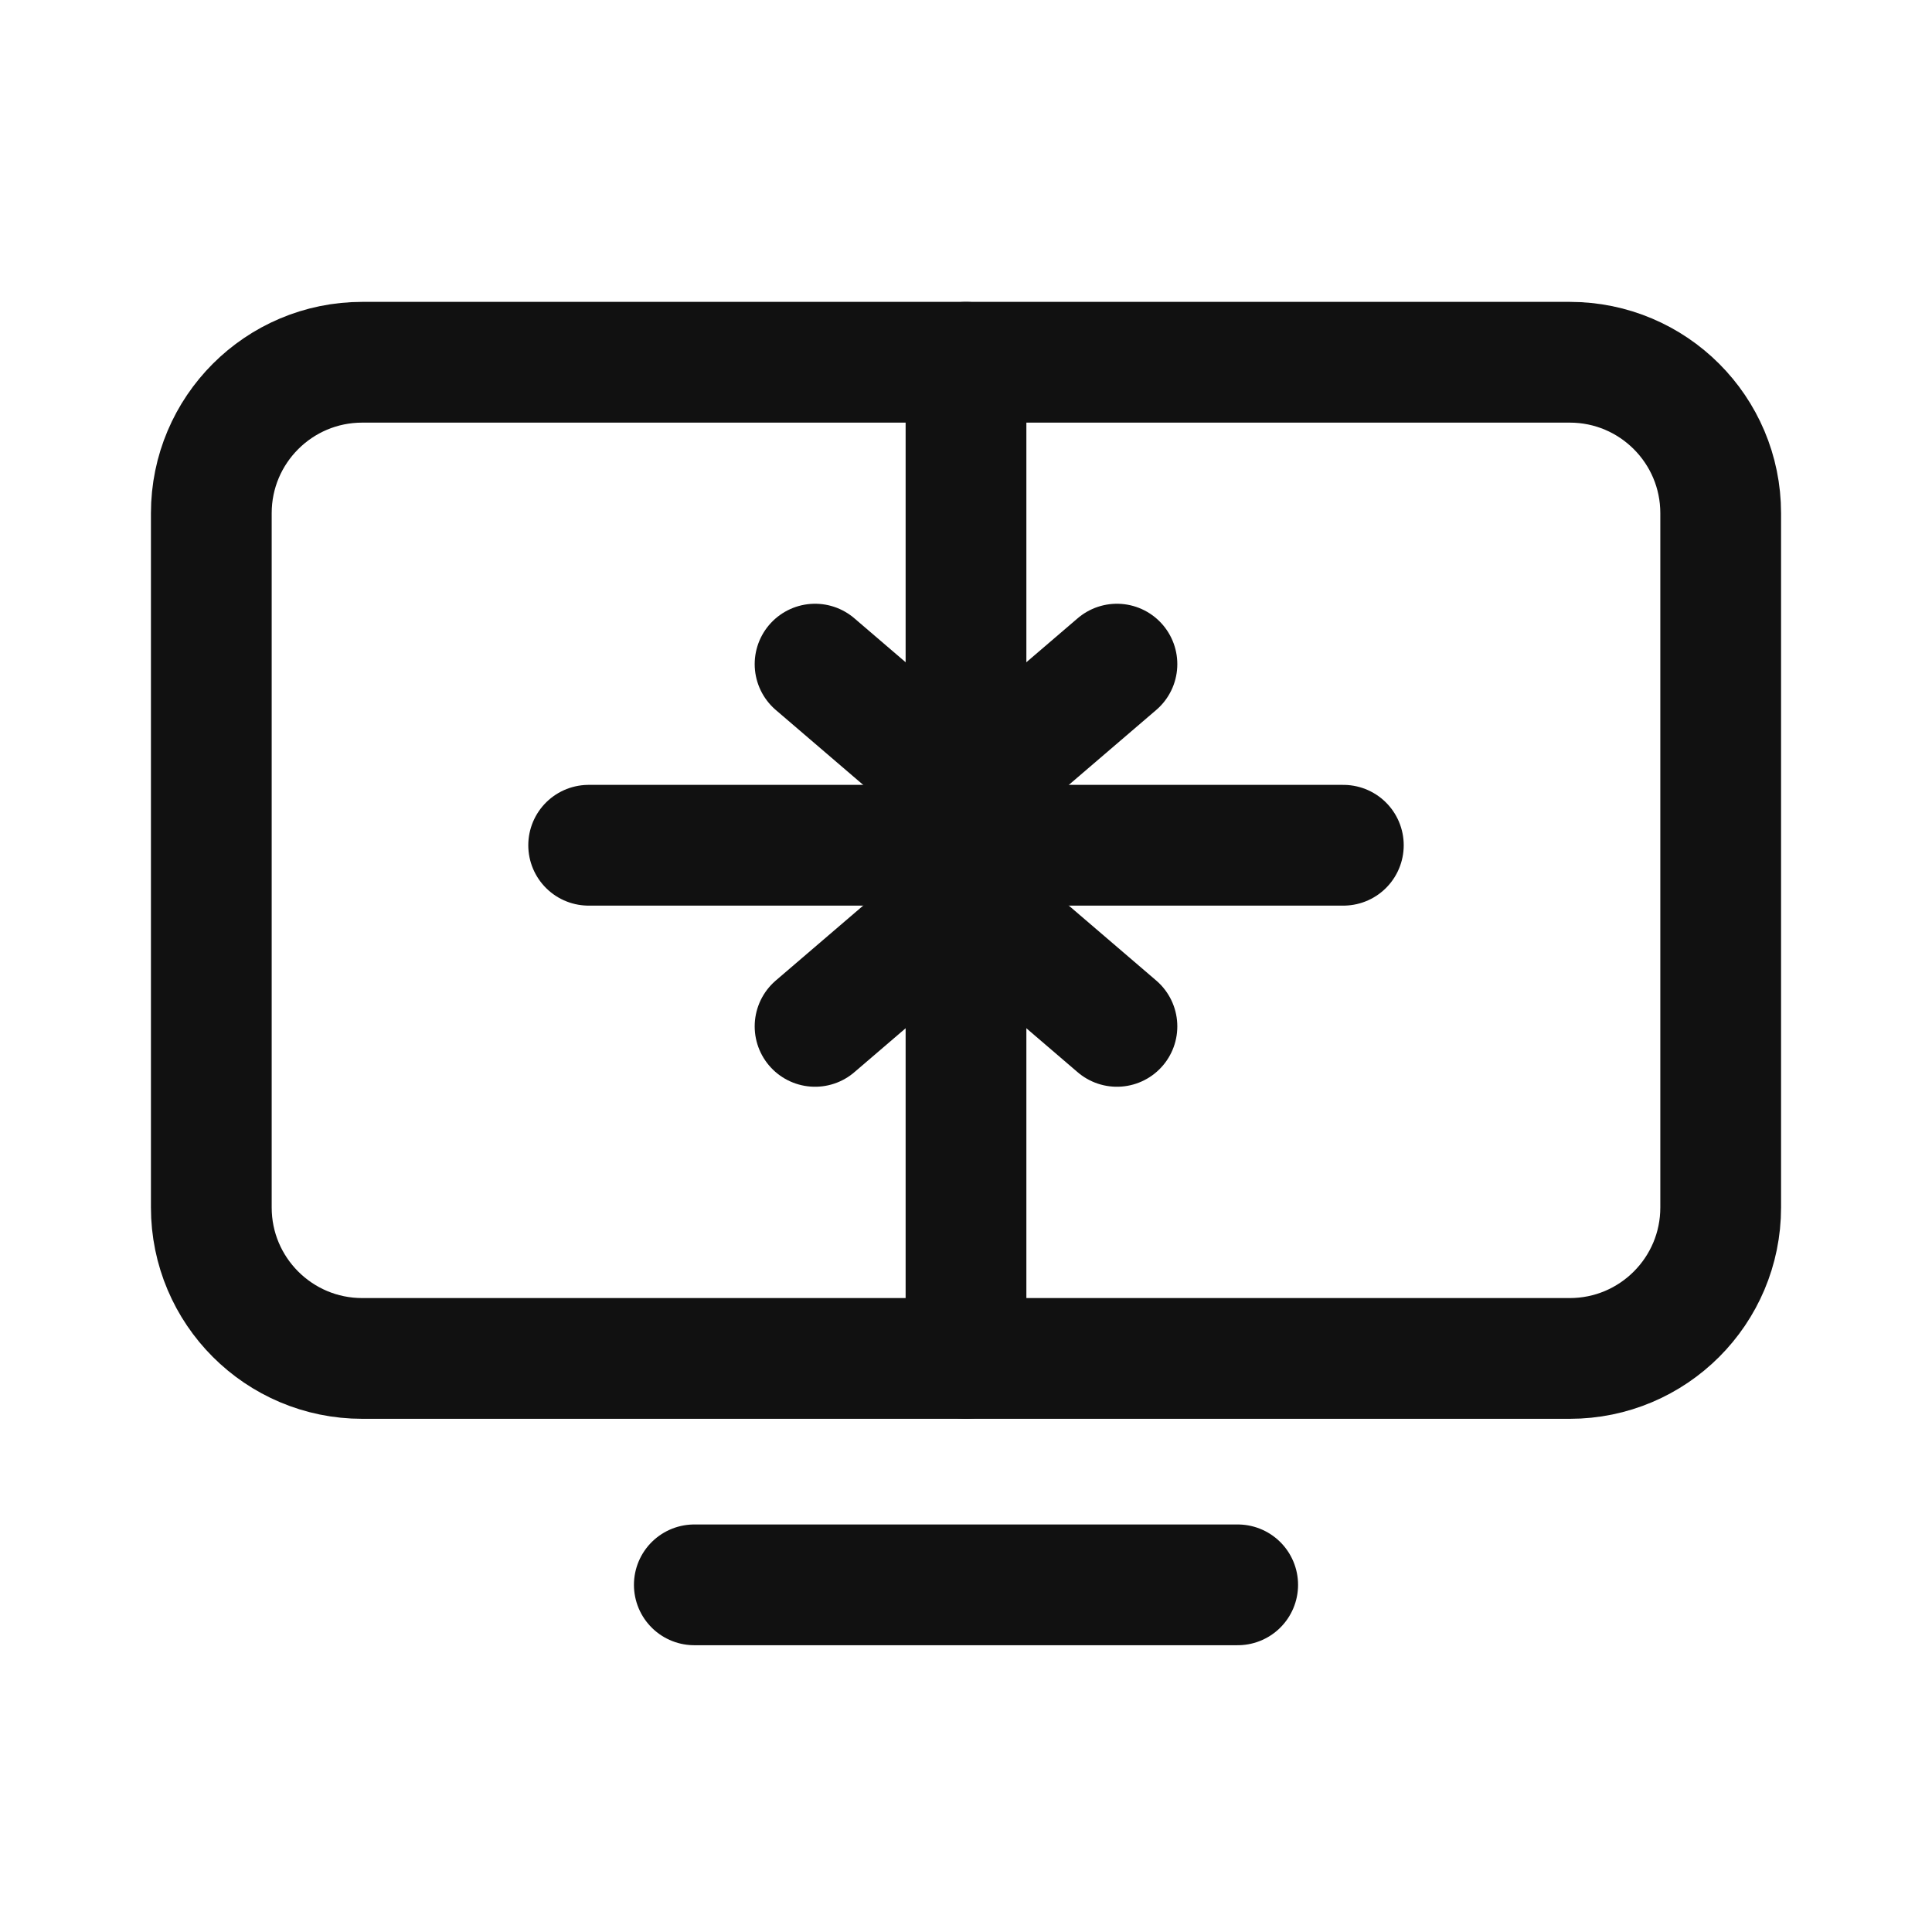
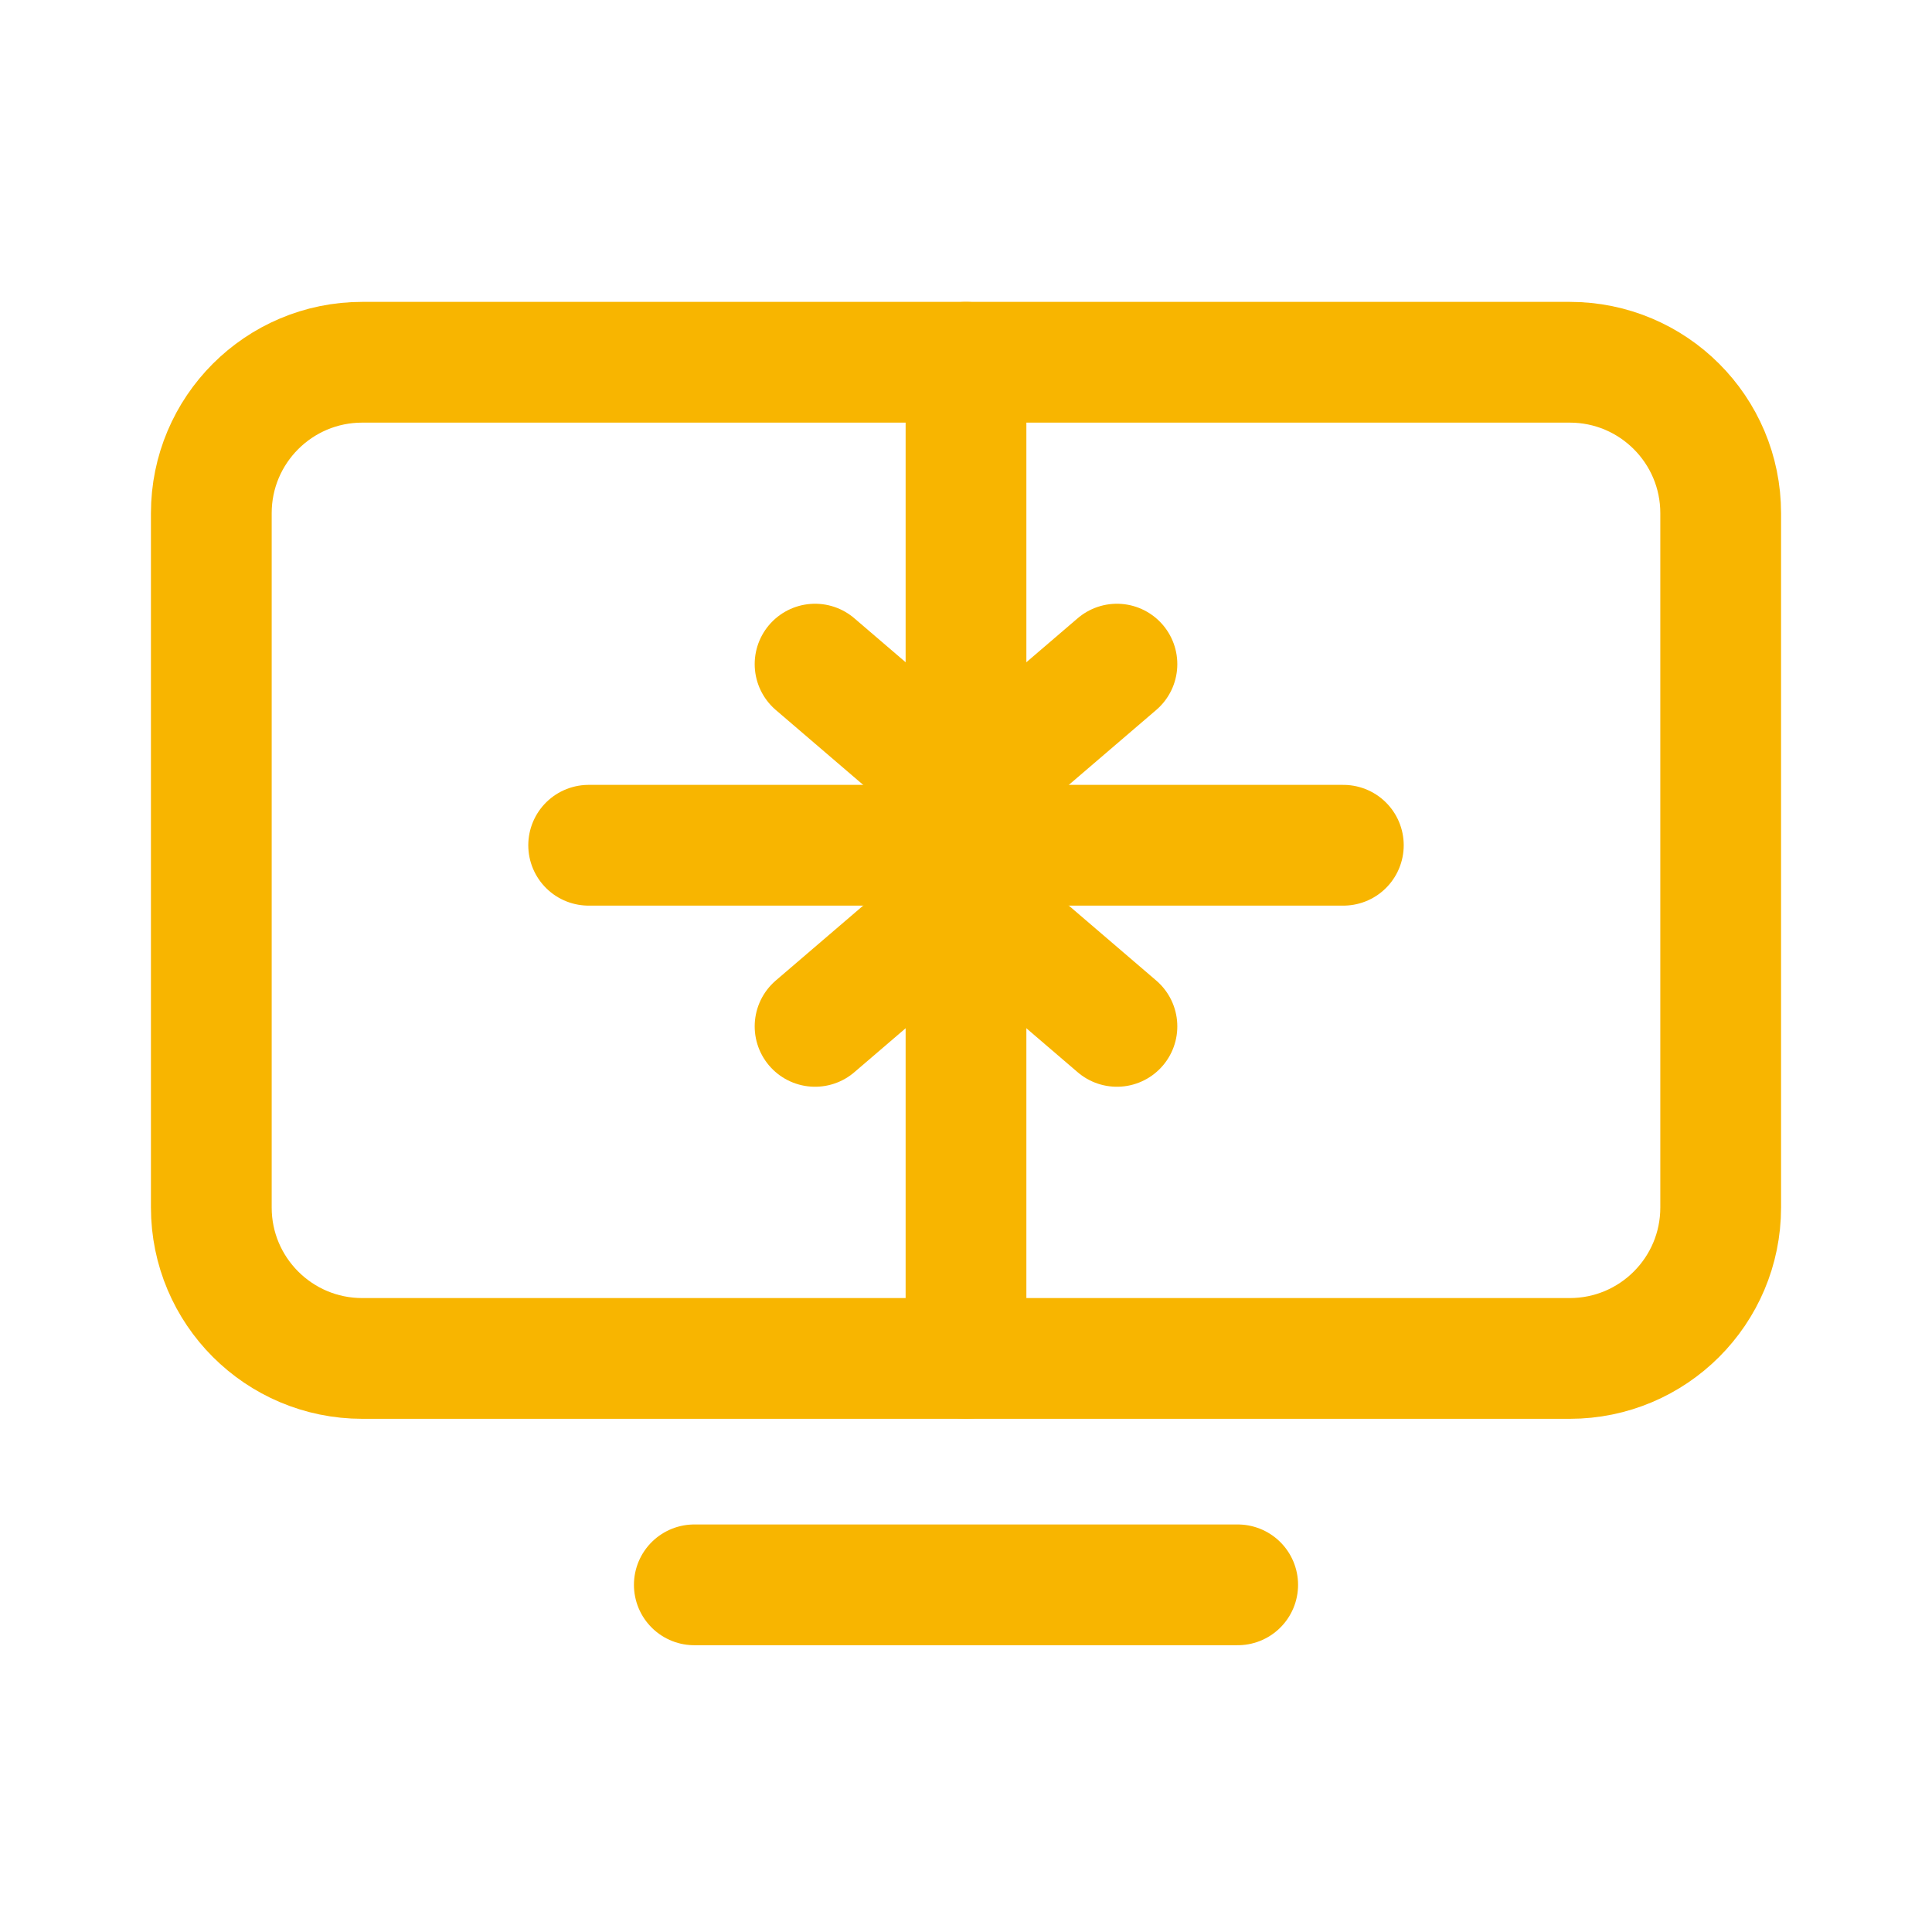
<svg xmlns="http://www.w3.org/2000/svg" viewBox="0 0 256 256" role="img" aria-label="mirror split">
-   <g fill="none" stroke="#111111" stroke-width="16" stroke-linecap="round" stroke-linejoin="round">
+   <g fill="none" stroke="#F8B500" stroke-width="16" stroke-linecap="round" stroke-linejoin="round">
    <rect x="28" y="48" width="200" height="132" rx="20" />
    <path d="M128 48v132" />
    <path d="M78 112h50" />
    <path d="M108 88l28 24-28 24" />
    <path d="M178 112h-50" />
    <path d="M148 88l-28 24 28 24" />
    <path d="M92 210h72" />
  </g>
</svg>
